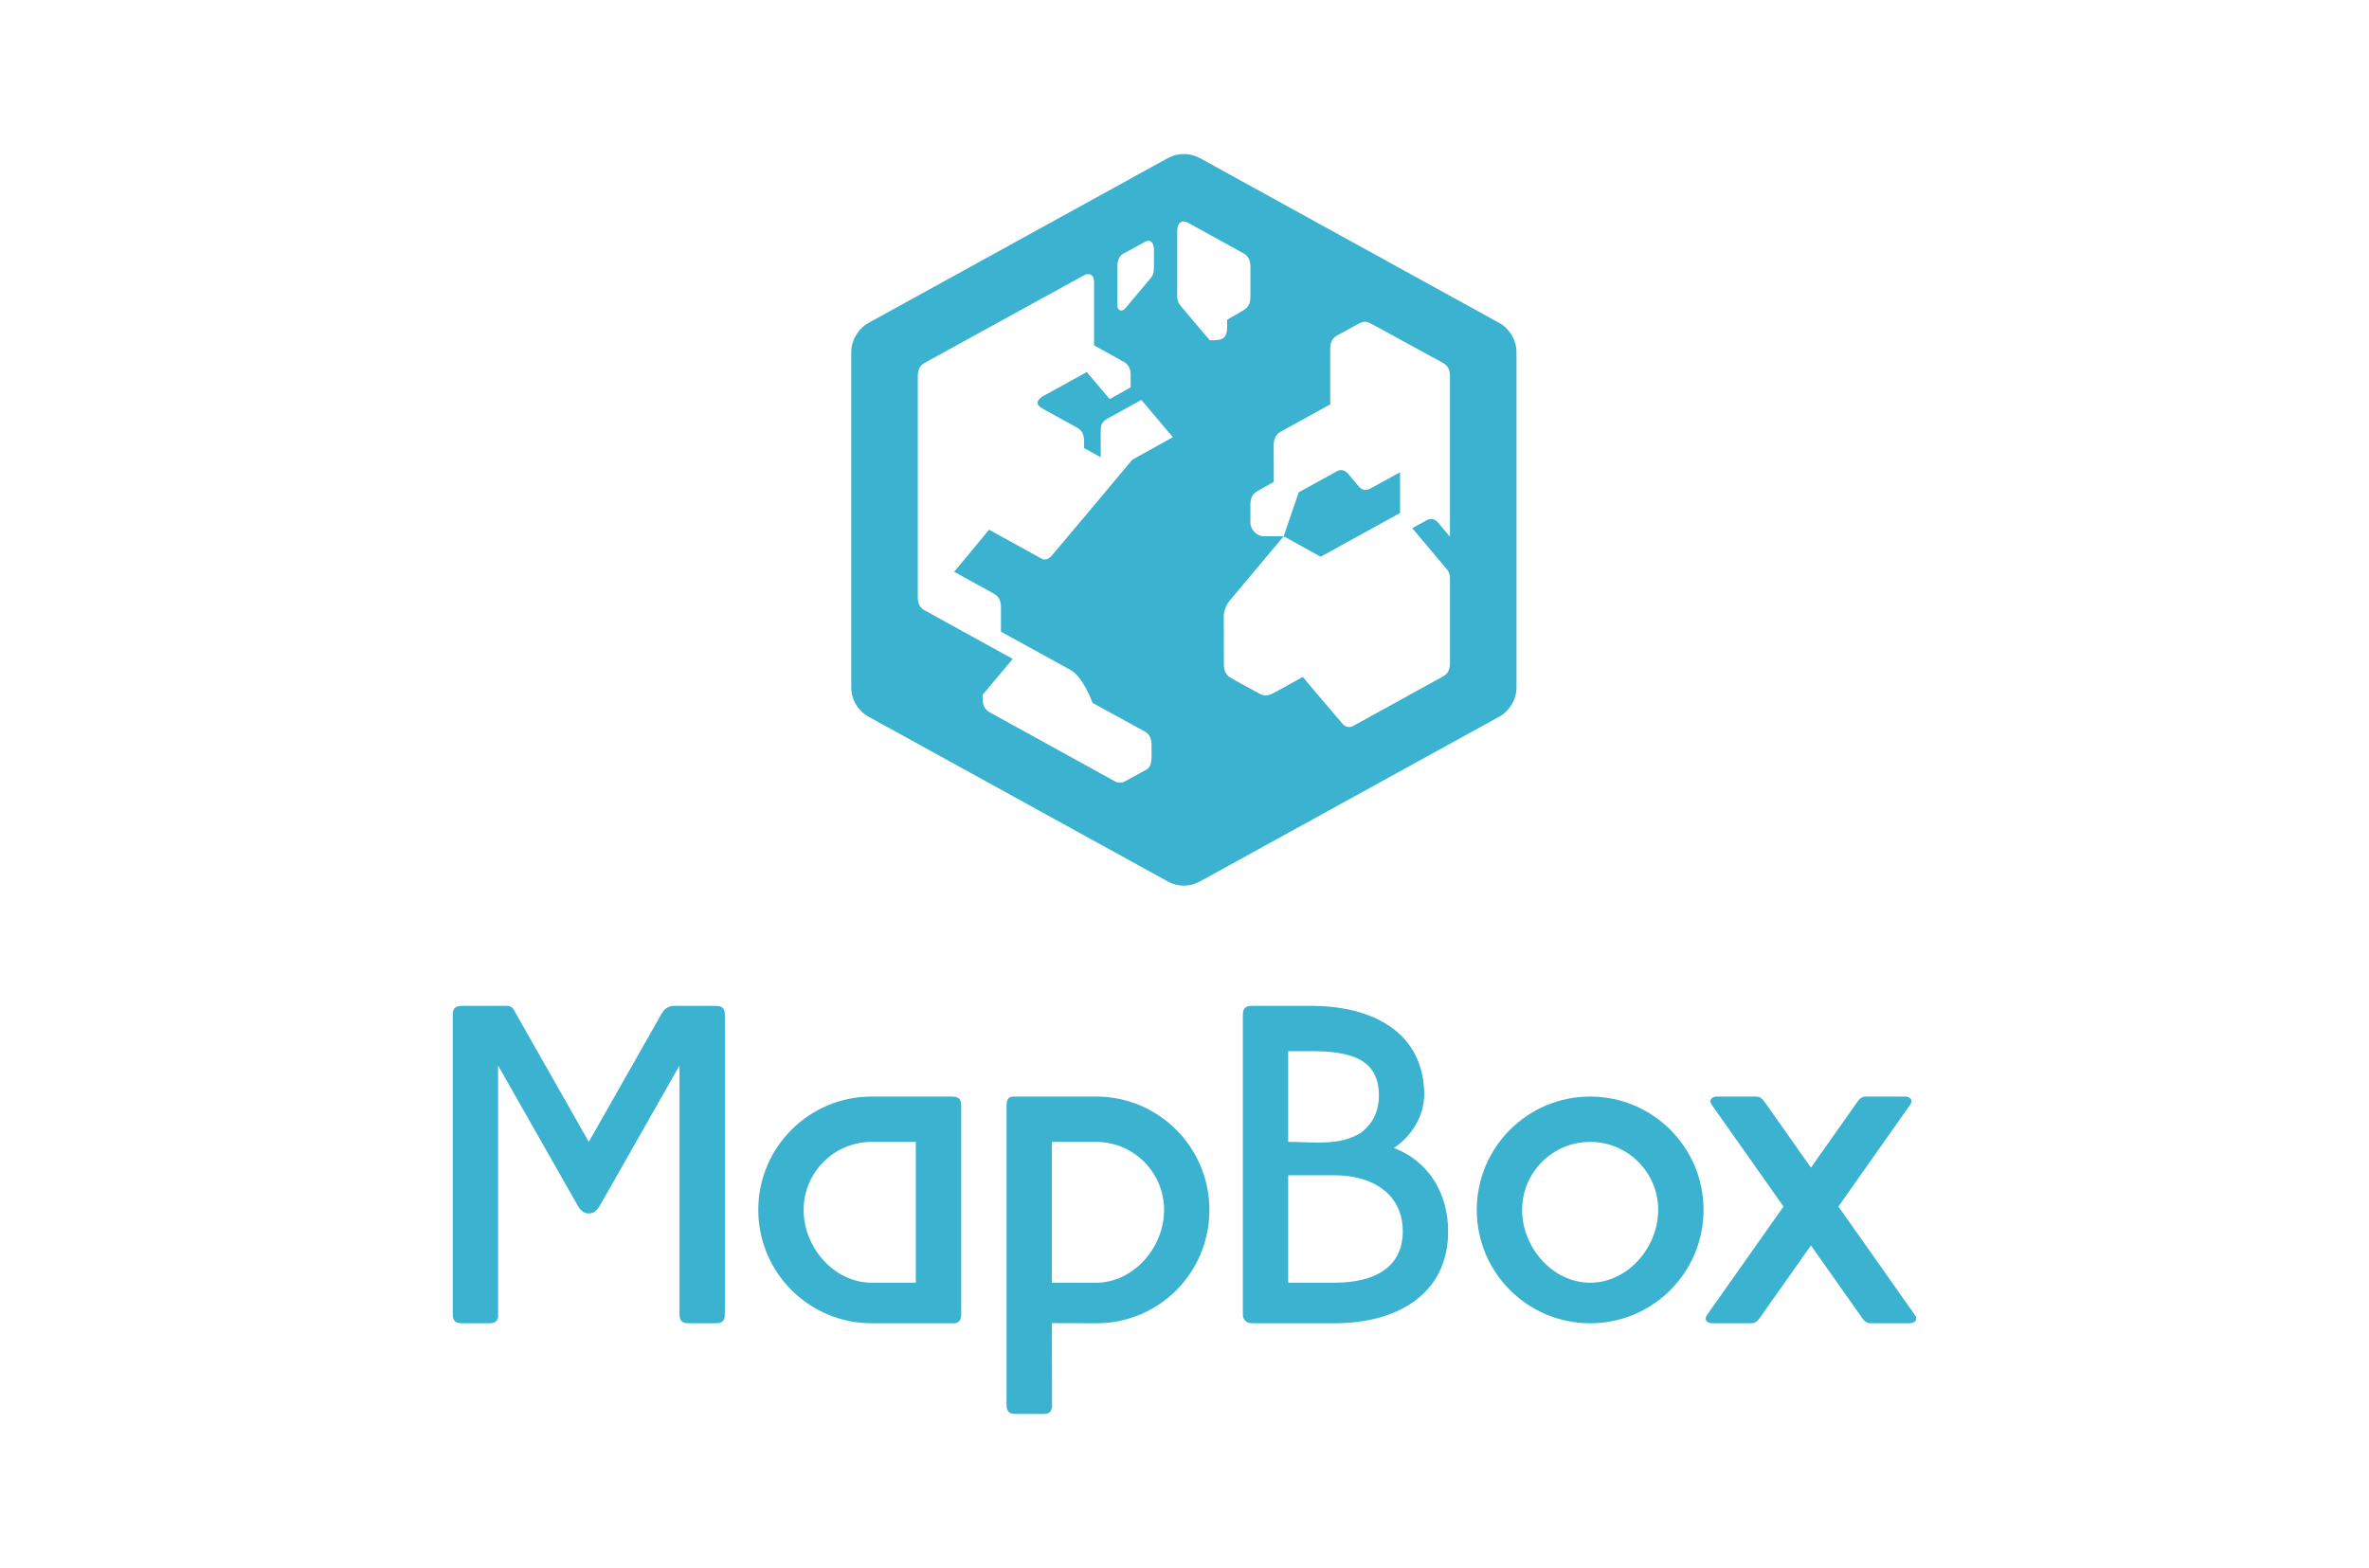
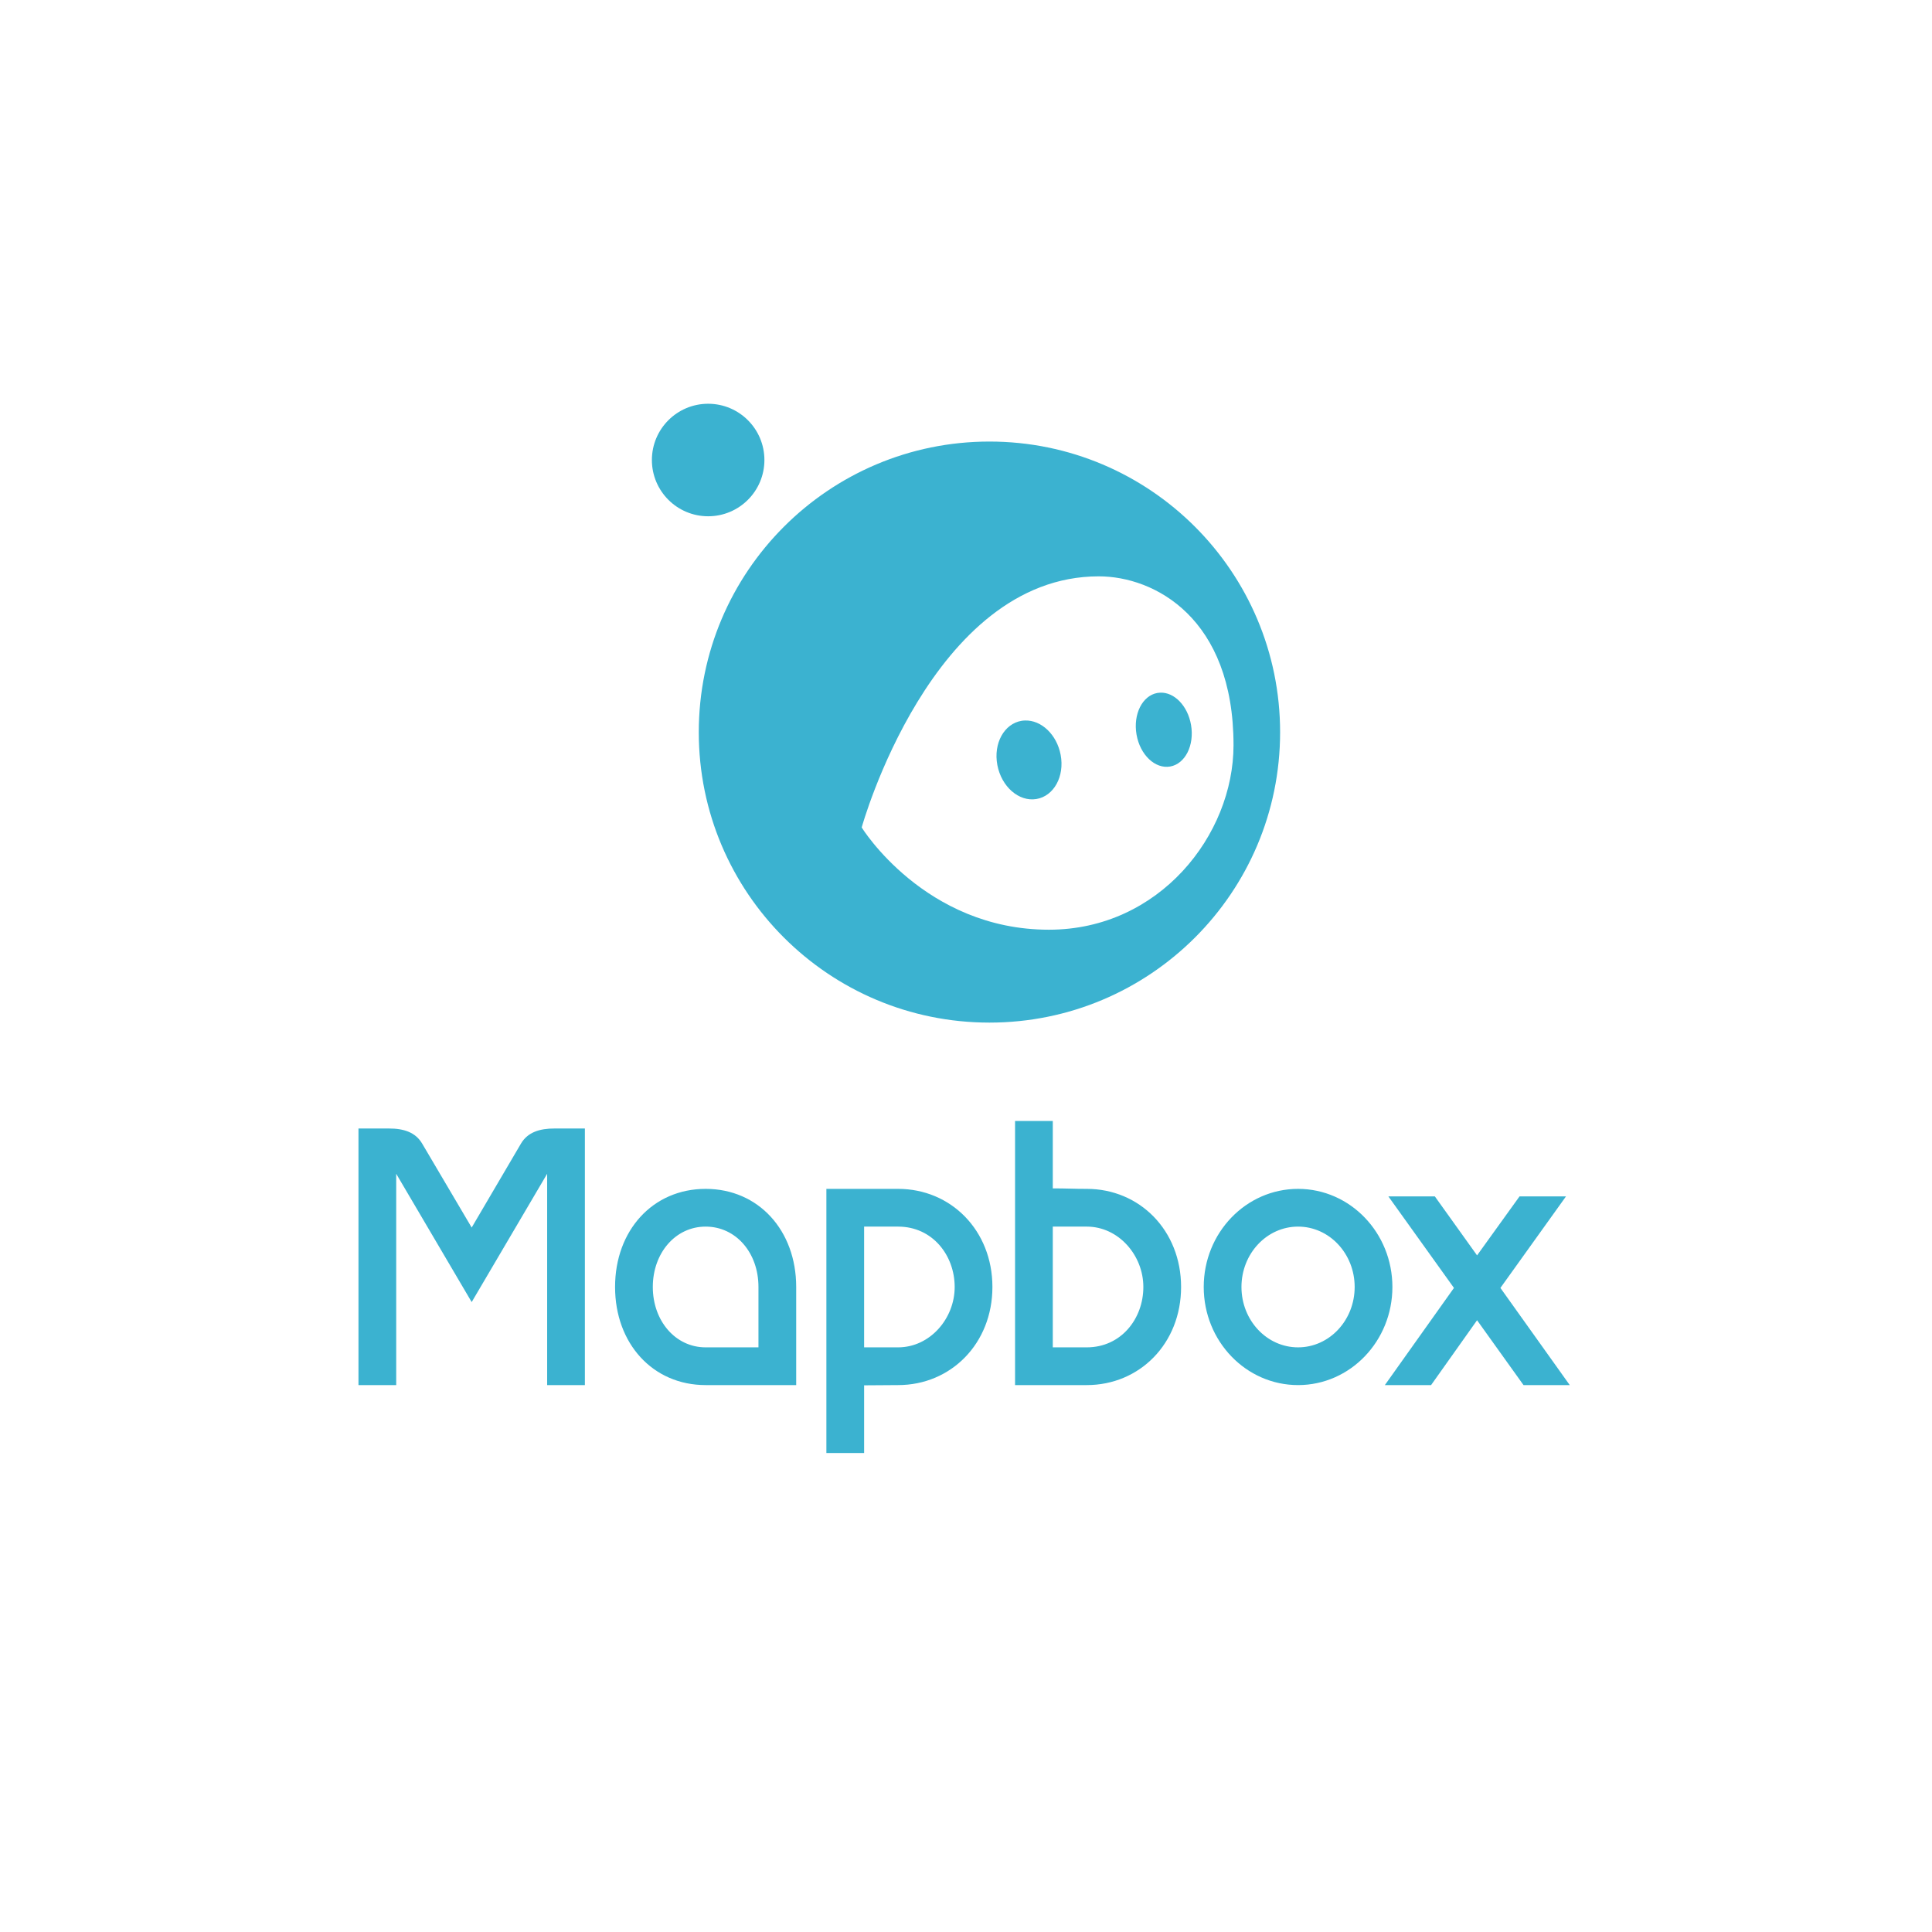
- <svg xmlns="http://www.w3.org/2000/svg" width="900" height="595.8" id="svg116693" version="1.1">
-   <defs id="defs116695" />
-   <g id="layer1" transform="translate(-378.5714,-39.41901)">
-     <g id="g7656" transform="translate(5.905877,0.7907242)">
-       <g style="color:#000000;fill:#3bb2d0;fill-opacity:1;fill-rule:nonzero;stroke:none;stroke-width:55.738;marker:none;visibility:visible;display:inline;overflow:visible;enable-background:accumulate" transform="matrix(0.9068448,0,0,0.9068448,474.8385,821.1082)" id="g25745-8-7">
-         <path style="color:#000000;fill:#3bb2d0;fill-opacity:1;fill-rule:nonzero;stroke:none;stroke-width:55.738;marker:none;visibility:visible;display:inline;overflow:visible;enable-background:accumulate" clip-path="none" d="m 252.5,-403.397 c -26.234,0 -47.5,21.266 -47.5,47.5 0,26.234 21.266,47.5 47.5,47.5 l 34.531,-2e-5 c 2.119,-1e-5 2.969,-1.582 2.969,-3.75 l 0,-87.25 c 0,-3 -1,-4 -4,-4 z m 0,19 18.5,0 0,6.844 0,45.312 0,6.844 -18.5,0 c -15.74,0 -28.5,-14.76 -28.5,-30.5 0,-15.74 12.76,-28.5 28.5,-28.5 z" id="path24740-2-4" />
-         <path style="color:#000000;fill:#3bb2d0;fill-opacity:1;fill-rule:nonzero;stroke:none;stroke-width:55.738;marker:none;visibility:visible;display:inline;overflow:visible;enable-background:accumulate" d="m 81,-441.397 c -3,0 -4,1 -4,4 l 0,125 c 0,3 1,4 4,4 l 11.125,0 c 2.444,0 3.545,-0.694 3.875,-2.562 l 0,-105.438 33.25,58.5 c 1.326,2.333 2.75,3.487 4.75,3.5 2,0.013 3.424,-1.167 4.75,-3.5 l 33.25,-58.5 0,104 c 0,3 1,4 4,4 l 11,0 c 3,0 4,-1 4,-4 l 0,-125 c 0,-3 -1,-4 -4,-4 l -17.125,0 c -2.495,0 -4.145,1.069 -5.5,3.5 l -30.375,53.5 -30.438,-53.594 c -1.131,-1.991 -1.504,-3.406 -4,-3.406 z" id="path24742-8-9" />
-         <path style="color:#000000;fill:#3bb2d0;fill-opacity:1;fill-rule:nonzero;stroke:none;stroke-width:55.738;marker:none;visibility:visible;display:inline;overflow:visible;enable-background:accumulate" clip-path="none" d="m 311.969,-403.397 c -2.201,-3.2e-4 -2.969,1.312 -2.969,3.938 l 0,125.062 c 0,3 0.996,4 4.016,4 l 11.51,0 c 2.749,0 3.546,-1.181 3.541,-3.875 L 328,-308.459 c 6.077,0.036 12.586,0.036 18.5,0.062 26.121,0.118 47.5,-20.962 47.5,-47.5 0,-26.234 -21.266,-47.526 -47.5,-47.5 -11.541,0.012 -23.003,0.002 -34.531,0 z m 16.031,19 18.5,0 c 15.74,0 28.5,12.76 28.5,28.5 0,15.74 -12.76,30.5 -28.5,30.5 l -18.5,0 z" id="path24744-0-3" />
-         <path clip-path="none" id="path24746-2-46" d="m 553.5,-403.397 c 26.234,0 47.5,21.266 47.5,47.5 0,26.234 -21.266,47.5 -47.5,47.5 -26.234,0 -47.5,-21.266 -47.5,-47.5 0,-26.234 21.266,-47.5 47.5,-47.5 z m 0,19 c -15.74,0 -28.5,12.76 -28.5,28.5 0,15.74 12.76,30.5 28.5,30.5 15.74,0 28.5,-14.76 28.5,-30.5 0,-15.74 -12.76,-28.5 -28.5,-28.5 z" style="color:#000000;fill:#3bb2d0;fill-opacity:1;fill-rule:nonzero;stroke:none;stroke-width:55.738;marker:none;visibility:visible;display:inline;overflow:visible;enable-background:accumulate" />
-         <path id="path24748-0-4" d="m 412,-441.406 c -3,0 -4,1 -4,4 l 0,125.156 c 0,2.549 1.574,3.844 4.031,3.844 l 34.469,0 c 26.234,0 47.5,-12.266 47.5,-38.5 0,-15.083 -7.419,-29.095 -22.75,-34.938 0,0 12.479,-7.371 12.75,-22.5 -0.24,-25.916 -21.415,-37.062 -47.5,-37.062 z m 15,19 9.5,0 c 15.74,0 28.5,2.76 28.5,18.5 0,7.509 -3.281,12.505 -7.656,15.781 -9.309,5.536 -19.343,3.719 -30.344,3.719 z m 0,52 19.5,0 c 15.74,0 28.5,7.76 28.5,23.5 0,15.74 -12.76,21.5 -28.5,21.5 -6.472,9e-5 -13.007,0 -19.5,0 z" style="color:#000000;fill:#3bb2d0;fill-opacity:1;fill-rule:nonzero;stroke:none;stroke-width:55.738;marker:none;visibility:visible;display:inline;overflow:visible;enable-background:accumulate" />
-         <path id="path9206-2-0-9-1" d="m 606.812,-403.406 c -2.691,0 -3.733,1.668 -2.25,3.625 l 29.938,42.472 -31.938,45.278 c -1.483,1.957 -0.441,3.625 2.25,3.625 l 16.156,0 c 1.674,0 2.621,-0.858 3.625,-2.281 l 21.397,-30.322 21.416,30.322 c 1.004,1.424 1.951,2.281 3.625,2.281 l 16.156,0 c 2.691,0 3.733,-1.668 2.25,-3.625 L 657.5,-357.312 l 29.938,-42.469 c 1.483,-1.957 0.441,-3.625 -2.25,-3.625 l -16.156,0 c -1.674,0 -2.621,0.858 -3.625,2.281 l -19.405,27.508 -19.407,-27.508 c -1.004,-1.424 -1.951,-2.281 -3.625,-2.281 z" style="color:#000000;fill:#3bb2d0;fill-opacity:1;fill-rule:nonzero;stroke:none;stroke-width:55.738;marker:none;visibility:visible;display:inline;overflow:visible;enable-background:accumulate" />
-       </g>
-       <g style="color:#000000;fill:#3bb2d0;fill-opacity:1;fill-rule:nonzero;stroke:none;stroke-width:40;marker:none;visibility:visible;display:inline;overflow:visible;enable-background:accumulate" transform="matrix(1.263636,0,0,1.263636,691.5511,-35.80266)" id="g3909">
-         <g style="color:#000000;fill:#3bb2d0;fill-opacity:1;fill-rule:nonzero;stroke:none;stroke-width:40;marker:none;visibility:visible;display:inline;overflow:visible;enable-background:accumulate" id="g3901">
-           <path style="font-size:medium;font-style:normal;font-variant:normal;font-weight:normal;font-stretch:normal;text-indent:0;text-align:start;text-decoration:none;line-height:normal;letter-spacing:normal;word-spacing:normal;text-transform:none;direction:ltr;block-progression:tb;writing-mode:lr-tb;text-anchor:start;baseline-shift:baseline;color:#000000;fill:#3bb2d0;fill-opacity:1;fill-rule:nonzero;stroke:none;stroke-width:40;marker:none;visibility:visible;display:inline;overflow:visible;enable-background:accumulate;font-family:Sans;-inkscape-font-specification:Sans" d="m -274.969,-330 c -1.683,-0.01 -3.366,0.414 -4.844,1.219 l -90,49.562 c -1.559,0.856 -2.844,2.159 -3.75,3.688 -0.906,1.529 -1.435,3.284 -1.438,5.062 l 0,100.906 c 0.006,3.557 2.07,7.038 5.188,8.75 l 90,49.562 c 1.467,0.805 3.14,1.25 4.812,1.25 1.673,0 3.345,-0.445 4.812,-1.25 l 90,-49.562 c 3.118,-1.712 5.182,-5.193 5.188,-8.75 l 0,-100.906 c -0.003,-1.779 -0.531,-3.534 -1.438,-5.062 -0.906,-1.529 -2.191,-2.831 -3.75,-3.688 l -90,-49.562 c -1.459,-0.795 -3.119,-1.218 -4.781,-1.219 z m -0.094,20.281 c 0.423,0.005 0.912,0.162 1.469,0.469 5.503,3.031 11.006,6.045 16.5,9.094 1.523,0.845 2.094,2.145 2.094,4.094 l 0,8.938 c 0,1.925 -0.552,3.221 -2.031,4.062 l -4.969,2.906 0,2.156 c 0,3 -1.044,4 -4,4 l -1.219,0 -8.406,-9.938 c -0.868,-1.026 -1.375,-1.62 -1.375,-3.531 l 0,-19.594 c 0,-1.458 0.668,-2.67 1.938,-2.656 z m -10.5,5.812 c 0.964,0.073 1.562,1.124 1.562,2.719 l 0,5.438 c 0,1.509 -0.319,2.211 -0.875,2.938 l -6.562,7.812 -1.094,1.312 c -1.106,1.319 -2.469,0.872 -2.469,-1 l 0,-11.406 c 0,-1.906 0.527,-3.326 2,-4.062 l 6.375,-3.469 c 0.395,-0.216 0.741,-0.305 1.062,-0.281 z m -18.375,10.031 c 1.063,-0.088 1.938,0.631 1.938,2.312 l 0,19.094 8.906,4.938 c 1.526,0.84 2.094,2.145 2.094,4.094 l 0,3.594 -6.312,3.531 -6.875,-8.125 -12.656,6.969 c -2.479,1.365 -3.032,2.736 -0.469,4.125 l 10.219,5.625 c 1.526,0.84 2.094,2.145 2.094,4.094 l 0,2.062 5,2.75 0,-7.188 c 0,-2 -0.068,-3.275 2.094,-4.469 l 10.125,-5.594 9.469,11.219 -12.188,6.75 c -8.054,9.611 -16.072,19.254 -24.188,28.812 -0.979,1.163 -2.096,1.504 -3.125,0.938 -5.665,-3.12 -10.265,-5.646 -15.75,-8.688 l -10.5,12.656 c 3.992,2.194 7.987,4.382 11.969,6.594 1.523,0.846 2.094,2.145 2.094,4.094 l 0,7.312 20.938,11.531 c 3.839,2.108 6.594,9.875 6.594,9.875 l 15.656,8.594 c 1.526,0.84 2.094,2.145 2.094,4.094 l 0,3.656 c -0.059,1.704 -0.326,3.076 -1.562,3.75 l -6.531,3.562 c -0.887,0.484 -2.012,0.444 -2.875,-0.031 L -333.375,-162.125 c -1.526,-0.84 -2.094,-2.145 -2.094,-4.094 l 0,-1.219 9.031,-10.75 -26.5,-14.594 c -1.526,-0.84 -2.062,-2.123 -2.062,-4.094 l 0,-49.438 0,-5.594 0,-8.375 0,-2.781 c 0,-1.949 0.537,-3.285 2.062,-4.125 l 1.906,-1.062 c 15.508,-8.515 46,-25.281 46,-25.281 0.369,-0.203 0.739,-0.314 1.094,-0.344 z m 83.438,14.312 c 0.602,0 1.267,0.292 2.312,0.844 7.014,3.876 14.072,7.671 21.094,11.531 1.526,0.84 2.094,2.145 2.094,4.094 l 0,48.156 -3.562,-4.219 c -1.113,-1.318 -2.318,-1.335 -3.562,-0.656 l -4.219,2.312 9.844,11.688 c 0.955,1.134 1.5,1.676 1.5,3.688 l 0,25.125 c 0,1.949 -0.568,3.254 -2.094,4.094 l -26.875,14.812 c -1.15,0.633 -2.384,0.553 -3.406,-0.656 -3.637,-4.301 -7.81,-9.108 -11.875,-14.031 -3.001,1.659 -6.086,3.475 -9.094,5 -1.534,0.778 -2.495,0.829 -4,0 -2.656,-1.464 -5.591,-2.979 -8.531,-4.688 -1.506,-0.875 -2.094,-2.176 -2.094,-4.125 -0.01,-4.781 -0.04,-9.472 -0.031,-14.344 0.003,-1.628 0.562,-3.323 1.969,-5 l 16.031,-19.125 -6,0 c -2,0 -4,-2 -4,-4 l 0,-5.469 c 0,-1.949 0.57,-3.25 2.094,-4.094 0.979,-0.542 4.938,-2.781 4.938,-2.781 l -0.031,-11.125 c -0.004,-1.398 0.474,-3.076 2.094,-3.969 l 14.906,-8.219 0,-16.625 c 0,-1.949 0.571,-3.248 2.094,-4.094 1.864,-1.034 4.175,-2.282 6.281,-3.438 0.908,-0.48 1.5,-0.688 2.125,-0.688 z m -24.5,64.5 11.125,6.156 23.875,-13.156 0,-12.25 -8.875,4.875 c -1.243,0.688 -2.452,0.669 -3.562,-0.625 l -3.156,-3.75 c -0.979,-1.163 -2.037,-1.379 -3.125,-0.938 l -11.75,6.469 -4.531,13.219 z" transform="translate(378.5714,435.2193)" id="path5629-7-4" />
-           <g id="g4587-2" transform="translate(593.5714,657.809)" style="color:#000000;fill:#3bb2d0;fill-opacity:1;fill-rule:nonzero;stroke:none;stroke-width:40;marker:none;visibility:visible;display:inline;overflow:visible;enable-background:accumulate" />
-         </g>
-       </g>
-     </g>
-   </g>
-   <g id="layer2" style="display:none" transform="translate(0,335.8)">
-     <g style="color:#000000;fill:#3bb2d0;fill-opacity:1;fill-rule:nonzero;stroke:none;stroke-width:55.738;marker:none;visibility:visible;display:inline;overflow:visible;enable-background:accumulate" transform="matrix(0.3588235,0,0,0.3588235,-7.53528,317.7058)" id="g2996">
-       <path style="color:#000000;fill:#3bb2d0;fill-opacity:1;fill-rule:nonzero;stroke:none;stroke-width:55.738;marker:none;visibility:visible;display:inline;overflow:visible;enable-background:accumulate" clip-path="none" d="m 252.5,-403.397 c -26.234,0 -47.5,21.266 -47.5,47.5 0,26.234 21.266,47.5 47.5,47.5 l 34.531,-2e-5 c 2.119,-1e-5 2.969,-1.582 2.969,-3.75 l 0,-87.25 c 0,-3 -1,-4 -4,-4 z m 0,19 18.5,0 0,6.844 0,45.312 0,6.844 -18.5,0 c -15.74,0 -28.5,-14.76 -28.5,-30.5 0,-15.74 12.76,-28.5 28.5,-28.5 z" id="path2998" />
-       <path style="color:#000000;fill:#3bb2d0;fill-opacity:1;fill-rule:nonzero;stroke:none;stroke-width:55.738;marker:none;visibility:visible;display:inline;overflow:visible;enable-background:accumulate" d="m 81,-441.397 c -3,0 -4,1 -4,4 l 0,125 c 0,3 1,4 4,4 l 11.125,0 c 2.444,0 3.545,-0.694 3.875,-2.562 l 0,-105.438 33.25,58.5 c 1.326,2.333 2.75,3.487 4.75,3.5 2,0.013 3.424,-1.167 4.75,-3.5 l 33.25,-58.5 0,104 c 0,3 1,4 4,4 l 11,0 c 3,0 4,-1 4,-4 l 0,-125 c 0,-3 -1,-4 -4,-4 l -17.125,0 c -2.495,0 -4.145,1.069 -5.5,3.5 l -30.375,53.5 -30.438,-53.594 c -1.131,-1.991 -1.504,-3.406 -4,-3.406 z" id="path3000" />
-       <path style="color:#000000;fill:#3bb2d0;fill-opacity:1;fill-rule:nonzero;stroke:none;stroke-width:55.738;marker:none;visibility:visible;display:inline;overflow:visible;enable-background:accumulate" clip-path="none" d="m 311.969,-403.397 c -2.201,-3.2e-4 -2.969,1.312 -2.969,3.938 l 0,125.062 c 0,3 0.996,4 4.016,4 l 11.51,0 c 2.749,0 3.546,-1.181 3.541,-3.875 L 328,-308.459 c 6.077,0.036 12.586,0.036 18.5,0.062 26.121,0.118 47.5,-20.962 47.5,-47.5 0,-26.234 -21.266,-47.526 -47.5,-47.5 -11.541,0.012 -23.003,0.002 -34.531,0 z m 16.031,19 18.5,0 c 15.74,0 28.5,12.76 28.5,28.5 0,15.74 -12.76,30.5 -28.5,30.5 l -18.5,0 z" id="path3002" />
-       <path clip-path="none" id="path3004" d="m 553.5,-403.397 c 26.234,0 47.5,21.266 47.5,47.5 0,26.234 -21.266,47.5 -47.5,47.5 -26.234,0 -47.5,-21.266 -47.5,-47.5 0,-26.234 21.266,-47.5 47.5,-47.5 z m 0,19 c -15.74,0 -28.5,12.76 -28.5,28.5 0,15.74 12.76,30.5 28.5,30.5 15.74,0 28.5,-14.76 28.5,-30.5 0,-15.74 -12.76,-28.5 -28.5,-28.5 z" style="color:#000000;fill:#3bb2d0;fill-opacity:1;fill-rule:nonzero;stroke:none;stroke-width:55.738;marker:none;visibility:visible;display:inline;overflow:visible;enable-background:accumulate" />
-       <path id="path3006" d="m 412,-441.406 c -3,0 -4,1 -4,4 l 0,125.156 c 0,2.549 1.574,3.844 4.031,3.844 l 34.469,0 c 26.234,0 47.5,-12.266 47.5,-38.5 0,-15.083 -7.419,-29.095 -22.75,-34.938 0,0 12.479,-7.371 12.75,-22.5 -0.24,-25.916 -21.415,-37.062 -47.5,-37.062 z m 15,19 9.5,0 c 15.74,0 28.5,2.76 28.5,18.5 0,7.509 -3.281,12.505 -7.656,15.781 -9.309,5.536 -19.343,3.719 -30.344,3.719 z m 0,52 19.5,0 c 15.74,0 28.5,7.76 28.5,23.5 0,15.74 -12.76,21.5 -28.5,21.5 -6.472,9e-5 -13.007,0 -19.5,0 z" style="color:#000000;fill:#3bb2d0;fill-opacity:1;fill-rule:nonzero;stroke:none;stroke-width:55.738;marker:none;visibility:visible;display:inline;overflow:visible;enable-background:accumulate" />
-       <path id="path3008" d="m 606.812,-403.406 c -2.691,0 -3.733,1.668 -2.25,3.625 l 29.938,42.472 -31.938,45.278 c -1.483,1.957 -0.441,3.625 2.25,3.625 l 16.156,0 c 1.674,0 2.621,-0.858 3.625,-2.281 l 21.397,-30.322 21.416,30.322 c 1.004,1.424 1.951,2.281 3.625,2.281 l 16.156,0 c 2.691,0 3.733,-1.668 2.25,-3.625 L 657.5,-357.312 l 29.938,-42.469 c 1.483,-1.957 0.441,-3.625 -2.25,-3.625 l -16.156,0 c -1.674,0 -2.621,0.858 -3.625,2.281 l -19.405,27.508 -19.407,-27.508 c -1.004,-1.424 -1.951,-2.281 -3.625,-2.281 z" style="color:#000000;fill:#3bb2d0;fill-opacity:1;fill-rule:nonzero;stroke:none;stroke-width:55.738;marker:none;visibility:visible;display:inline;overflow:visible;enable-background:accumulate" />
-     </g>
-     <g style="color:#000000;fill:#3bb2d0;fill-opacity:1;fill-rule:nonzero;stroke:none;stroke-width:40;marker:none;visibility:visible;display:inline;overflow:visible;enable-background:accumulate" transform="matrix(0.5,0,0,0.5,78.21428,-21.35967)" id="g3010">
-       <g style="color:#000000;fill:#3bb2d0;fill-opacity:1;fill-rule:nonzero;stroke:none;stroke-width:40;marker:none;visibility:visible;display:inline;overflow:visible;enable-background:accumulate" id="g3014">
-         <path style="font-size:medium;font-style:normal;font-variant:normal;font-weight:normal;font-stretch:normal;text-indent:0;text-align:start;text-decoration:none;line-height:normal;letter-spacing:normal;word-spacing:normal;text-transform:none;direction:ltr;block-progression:tb;writing-mode:lr-tb;text-anchor:start;baseline-shift:baseline;color:#000000;fill:#3bb2d0;fill-opacity:1;fill-rule:nonzero;stroke:none;stroke-width:40;marker:none;visibility:visible;display:inline;overflow:visible;enable-background:accumulate;font-family:Sans;-inkscape-font-specification:Sans" d="m -274.969,-330 c -1.683,-0.01 -3.366,0.414 -4.844,1.219 l -90,49.562 c -1.559,0.856 -2.844,2.159 -3.75,3.688 -0.906,1.529 -1.435,3.284 -1.438,5.062 l 0,100.906 c 0.006,3.557 2.07,7.038 5.188,8.75 l 90,49.562 c 1.467,0.805 3.14,1.25 4.812,1.25 1.673,0 3.345,-0.445 4.812,-1.25 l 90,-49.562 c 3.118,-1.712 5.182,-5.193 5.188,-8.75 l 0,-100.906 c -0.003,-1.779 -0.531,-3.534 -1.438,-5.062 -0.906,-1.529 -2.191,-2.831 -3.75,-3.688 l -90,-49.562 c -1.459,-0.795 -3.119,-1.218 -4.781,-1.219 z m -0.094,20.281 c 0.423,0.005 0.912,0.162 1.469,0.469 5.503,3.031 11.006,6.045 16.5,9.094 1.523,0.845 2.094,2.145 2.094,4.094 l 0,8.938 c 0,1.925 -0.552,3.221 -2.031,4.062 l -4.969,2.906 0,2.156 c 0,3 -1.044,4 -4,4 l -1.219,0 -8.406,-9.938 c -0.868,-1.026 -1.375,-1.62 -1.375,-3.531 l 0,-19.594 c 0,-1.458 0.668,-2.67 1.938,-2.656 z m -10.5,5.812 c 0.964,0.073 1.562,1.124 1.562,2.719 l 0,5.438 c 0,1.509 -0.319,2.211 -0.875,2.938 l -6.562,7.812 -1.094,1.312 c -1.106,1.319 -2.469,0.872 -2.469,-1 l 0,-11.406 c 0,-1.906 0.527,-3.326 2,-4.062 l 6.375,-3.469 c 0.395,-0.216 0.741,-0.305 1.062,-0.281 z m -18.375,10.031 c 1.063,-0.088 1.938,0.631 1.938,2.312 l 0,19.094 8.906,4.938 c 1.526,0.84 2.094,2.145 2.094,4.094 l 0,3.594 -6.312,3.531 -6.875,-8.125 -12.656,6.969 c -2.479,1.365 -3.032,2.736 -0.469,4.125 l 10.219,5.625 c 1.526,0.84 2.094,2.145 2.094,4.094 l 0,2.062 5,2.75 0,-7.188 c 0,-2 -0.068,-3.275 2.094,-4.469 l 10.125,-5.594 9.469,11.219 -12.188,6.75 c -8.054,9.611 -16.072,19.254 -24.188,28.812 -0.979,1.163 -2.096,1.504 -3.125,0.938 -5.665,-3.12 -10.265,-5.646 -15.75,-8.688 l -10.5,12.656 c 3.992,2.194 7.987,4.382 11.969,6.594 1.523,0.846 2.094,2.145 2.094,4.094 l 0,7.312 20.938,11.531 c 3.839,2.108 6.594,9.875 6.594,9.875 l 15.656,8.594 c 1.526,0.84 2.094,2.145 2.094,4.094 l 0,3.656 c -0.059,1.704 -0.326,3.076 -1.562,3.75 l -6.531,3.562 c -0.887,0.484 -2.012,0.444 -2.875,-0.031 L -333.375,-162.125 c -1.526,-0.84 -2.094,-2.145 -2.094,-4.094 l 0,-1.219 9.031,-10.75 -26.5,-14.594 c -1.526,-0.84 -2.062,-2.123 -2.062,-4.094 l 0,-49.438 0,-5.594 0,-8.375 0,-2.781 c 0,-1.949 0.537,-3.285 2.062,-4.125 l 1.906,-1.062 c 15.508,-8.515 46,-25.281 46,-25.281 0.369,-0.203 0.739,-0.314 1.094,-0.344 z m 83.438,14.312 c 0.602,0 1.267,0.292 2.312,0.844 7.014,3.876 14.072,7.671 21.094,11.531 1.526,0.84 2.094,2.145 2.094,4.094 l 0,48.156 -3.562,-4.219 c -1.113,-1.318 -2.318,-1.335 -3.562,-0.656 l -4.219,2.312 9.844,11.688 c 0.955,1.134 1.5,1.676 1.5,3.688 l 0,25.125 c 0,1.949 -0.568,3.254 -2.094,4.094 l -26.875,14.812 c -1.15,0.633 -2.384,0.553 -3.406,-0.656 -3.637,-4.301 -7.81,-9.108 -11.875,-14.031 -3.001,1.659 -6.086,3.475 -9.094,5 -1.534,0.778 -2.495,0.829 -4,0 -2.656,-1.464 -5.591,-2.979 -8.531,-4.688 -1.506,-0.875 -2.094,-2.176 -2.094,-4.125 -0.01,-4.781 -0.04,-9.472 -0.031,-14.344 0.003,-1.628 0.562,-3.323 1.969,-5 l 16.031,-19.125 -6,0 c -2,0 -4,-2 -4,-4 l 0,-5.469 c 0,-1.949 0.57,-3.25 2.094,-4.094 0.979,-0.542 4.938,-2.781 4.938,-2.781 l -0.031,-11.125 c -0.004,-1.398 0.474,-3.076 2.094,-3.969 l 14.906,-8.219 0,-16.625 c 0,-1.949 0.571,-3.248 2.094,-4.094 1.864,-1.034 4.175,-2.282 6.281,-3.438 0.908,-0.48 1.5,-0.688 2.125,-0.688 z m -24.5,64.5 11.125,6.156 23.875,-13.156 0,-12.25 -8.875,4.875 c -1.243,0.688 -2.452,0.669 -3.562,-0.625 l -3.156,-3.75 c -0.979,-1.163 -2.037,-1.379 -3.125,-0.938 l -11.75,6.469 -4.531,13.219 z" transform="translate(378.5714,435.2193)" id="path3016" />
-         <g id="g3018" transform="translate(593.5714,657.809)" style="color:#000000;fill:#3bb2d0;fill-opacity:1;fill-rule:nonzero;stroke:none;stroke-width:40;marker:none;visibility:visible;display:inline;overflow:visible;enable-background:accumulate" />
-       </g>
-     </g>
+ <svg xmlns="http://www.w3.org/2000/svg" width="512" height="512" id="svg11140" version="1.1">
+   <defs id="defs11142" />
+   <g id="layer1" transform="translate(-64,-220.3622)">
+     <rect style="color:#000000;fill:none;stroke:none;stroke-width:1;marker:none;visibility:visible;display:inline;overflow:visible;enable-background:accumulate" id="rect11175" width="400" height="260" x="120" y="472.362" />
+     <path style="color:#000000;fill:#3bb2d0;fill-opacity:1;stroke:none;stroke-width:2;marker:none;visibility:visible;display:inline;overflow:visible;enable-background:accumulate" d="m 333,517.425 0,70 19,0 c 14,0 25,-11 25,-26 0,-15 -11,-26 -25,-26 -3.166,0.014 -5.747,-0.138 -9,-0.125 l 0,-17.875 z m -174,2 0,68 10,0 0,-56 20,34 20,-34 0,56 10,0 0,-68 -8,0 c -4,-0.012 -7.173,1 -8.938,4 l -13.062,22.25 -13.125,-22.25 c -1.765,-3 -4.875,-4.013 -8.875,-4 z m 92,16 c -14,0 -24,11 -24,26 0,15 10,26 24,26 l 24,0 0,-26 c 0,-15 -10,-26 -24,-26 z m 32,0 0,70 10,0 0,-17.938 c 3.253,0.014 5.834,-0.076 9,-0.062 14,0 25,-11 25,-26 0,-15 -11,-26 -25,-26 l -19,0 z m 125,0 c -13.807,0 -25,11.641 -25,26 0,14.359 11.193,26 25,26 13.807,0 25,-11.641 25,-26 0,-14.359 -11.193,-26 -25,-26 z m 23.938,2 17.375,24.25 -18.312,25.75 12.25,0 12.188,-17.188 12.312,17.188 12.25,0 -18.375,-25.75 17.375,-24.25 -12.312,0 -11.25,15.625 -11.188,-15.625 z m -180.938,8 c 8,0 14,6.893 14,16 l 0,16 -14,0 c -8,0 -14,-7.013 -14,-16 0,-9 6,-16 14,-16 z m 42,0 9,0 c 9.107,0 15,7.589 15,16 0,8.411 -6.582,16 -15,16 l -9,0 z m 50,0 9,0 c 8.418,0 15,7.589 15,16 0,8.411 -5.893,16 -15,16 l -9,0 z m 65,0 c 8.284,0 15,7.163 15,16 0,8.837 -6.716,16 -15,16 -8.284,0 -15,-7.163 -15,-16 0,-8.837 6.716,-16 15,-16 z" id="path4526" />
+     <path style="color:#000000;fill:#3bb2d0;fill-opacity:1;stroke:none;stroke-width:2;marker:none;visibility:visible;display:inline;overflow:visible;enable-background:accumulate" d="m 251.667,327.362 c -8.234,0 -14.909,6.675 -14.909,14.909 0,8.234 6.675,14.909 14.909,14.909 8.234,0 14.909,-6.675 14.909,-14.909 0,-8.234 -6.675,-14.909 -14.909,-14.909 z m 74.545,10.017 c -42.516,0 -77.03,34.492 -77.03,77.03 0,42.538 34.514,76.953 77.03,76.953 42.516,0 77.03,-34.414 77.03,-76.953 0,-42.538 -34.514,-77.03 -77.03,-77.03 z m 28.964,35.72 c 14.788,0 35.72,11.043 35.72,44.727 0,23.852 -19.702,48.92 -48.92,48.92 -32.933,0 -49.619,-27.1 -49.619,-27.1 0,0 18.455,-66.547 62.82,-66.547 z m 16.307,30.828 c -0.248,0.01 -0.528,0.033 -0.777,0.077 -3.974,0.714 -6.448,5.629 -5.513,11.027 0.934,5.397 4.956,9.178 8.93,8.464 3.974,-0.714 6.448,-5.629 5.513,-11.027 -0.876,-5.06 -4.438,-8.693 -8.153,-8.542 z m -35.875,7.377 c -0.289,0.012 -0.564,0.03 -0.854,0.077 -4.637,0.758 -7.535,5.991 -6.445,11.725 1.09,5.735 5.691,9.766 10.328,9.008 4.637,-0.758 7.535,-5.991 6.445,-11.725 -1.022,-5.376 -5.139,-9.246 -9.473,-9.085 z" id="path4526-6" />
  </g>
</svg>
